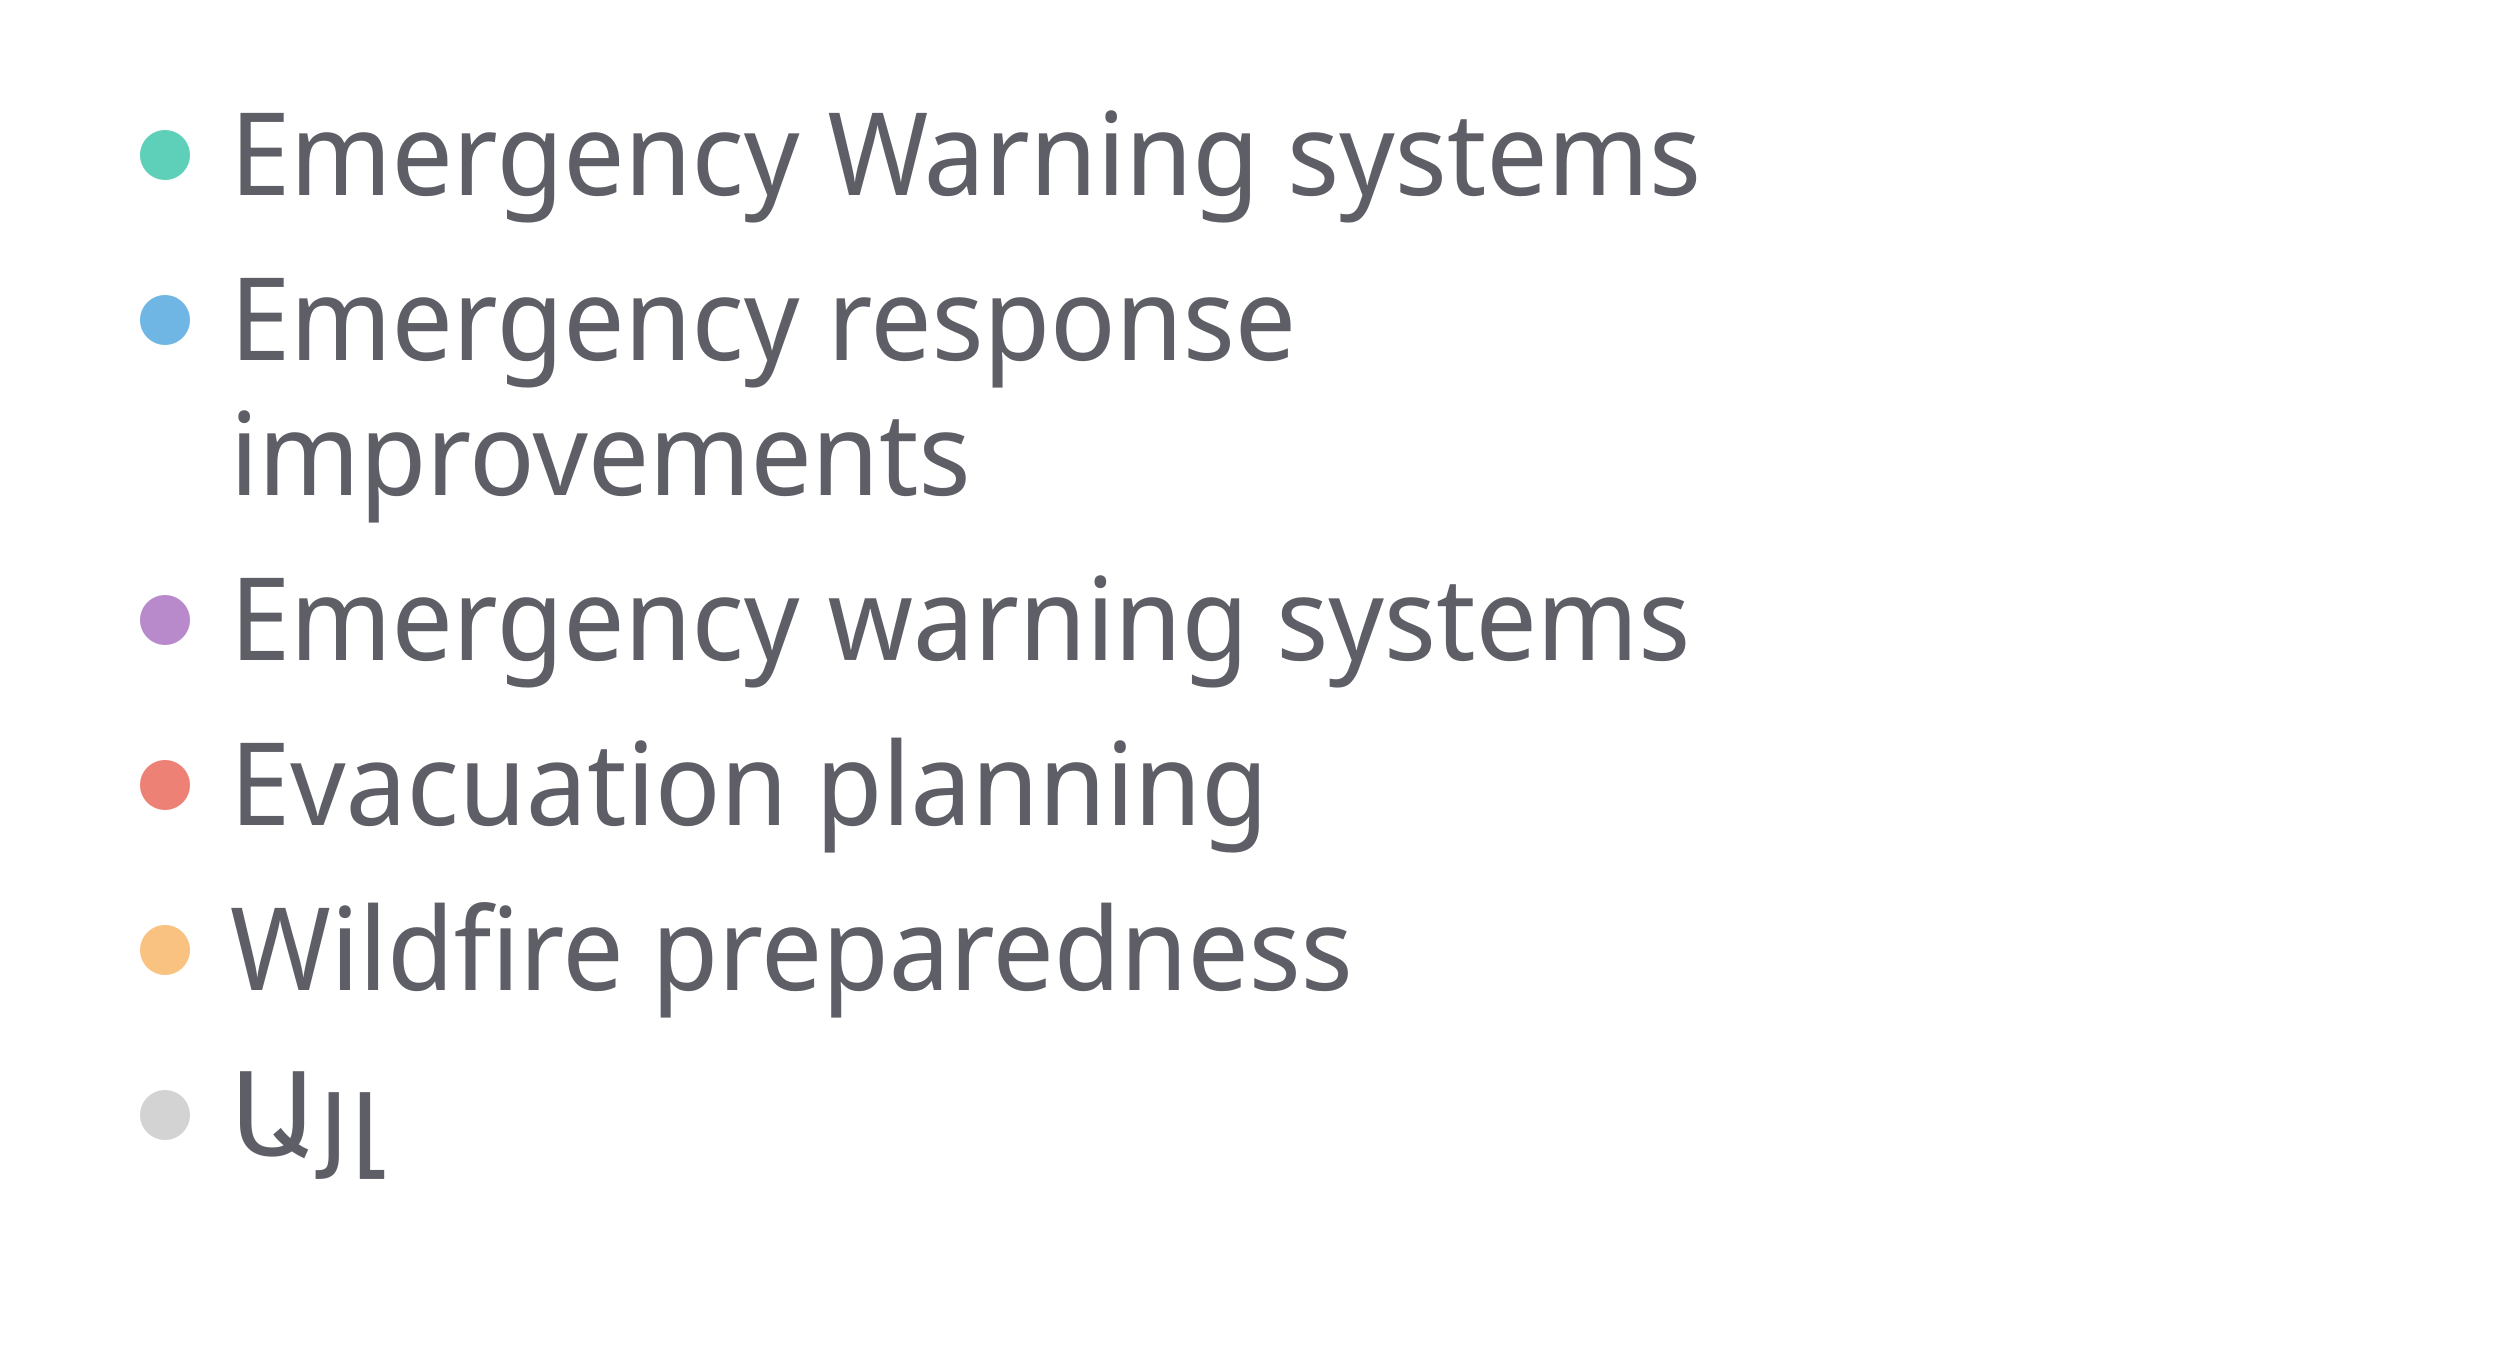
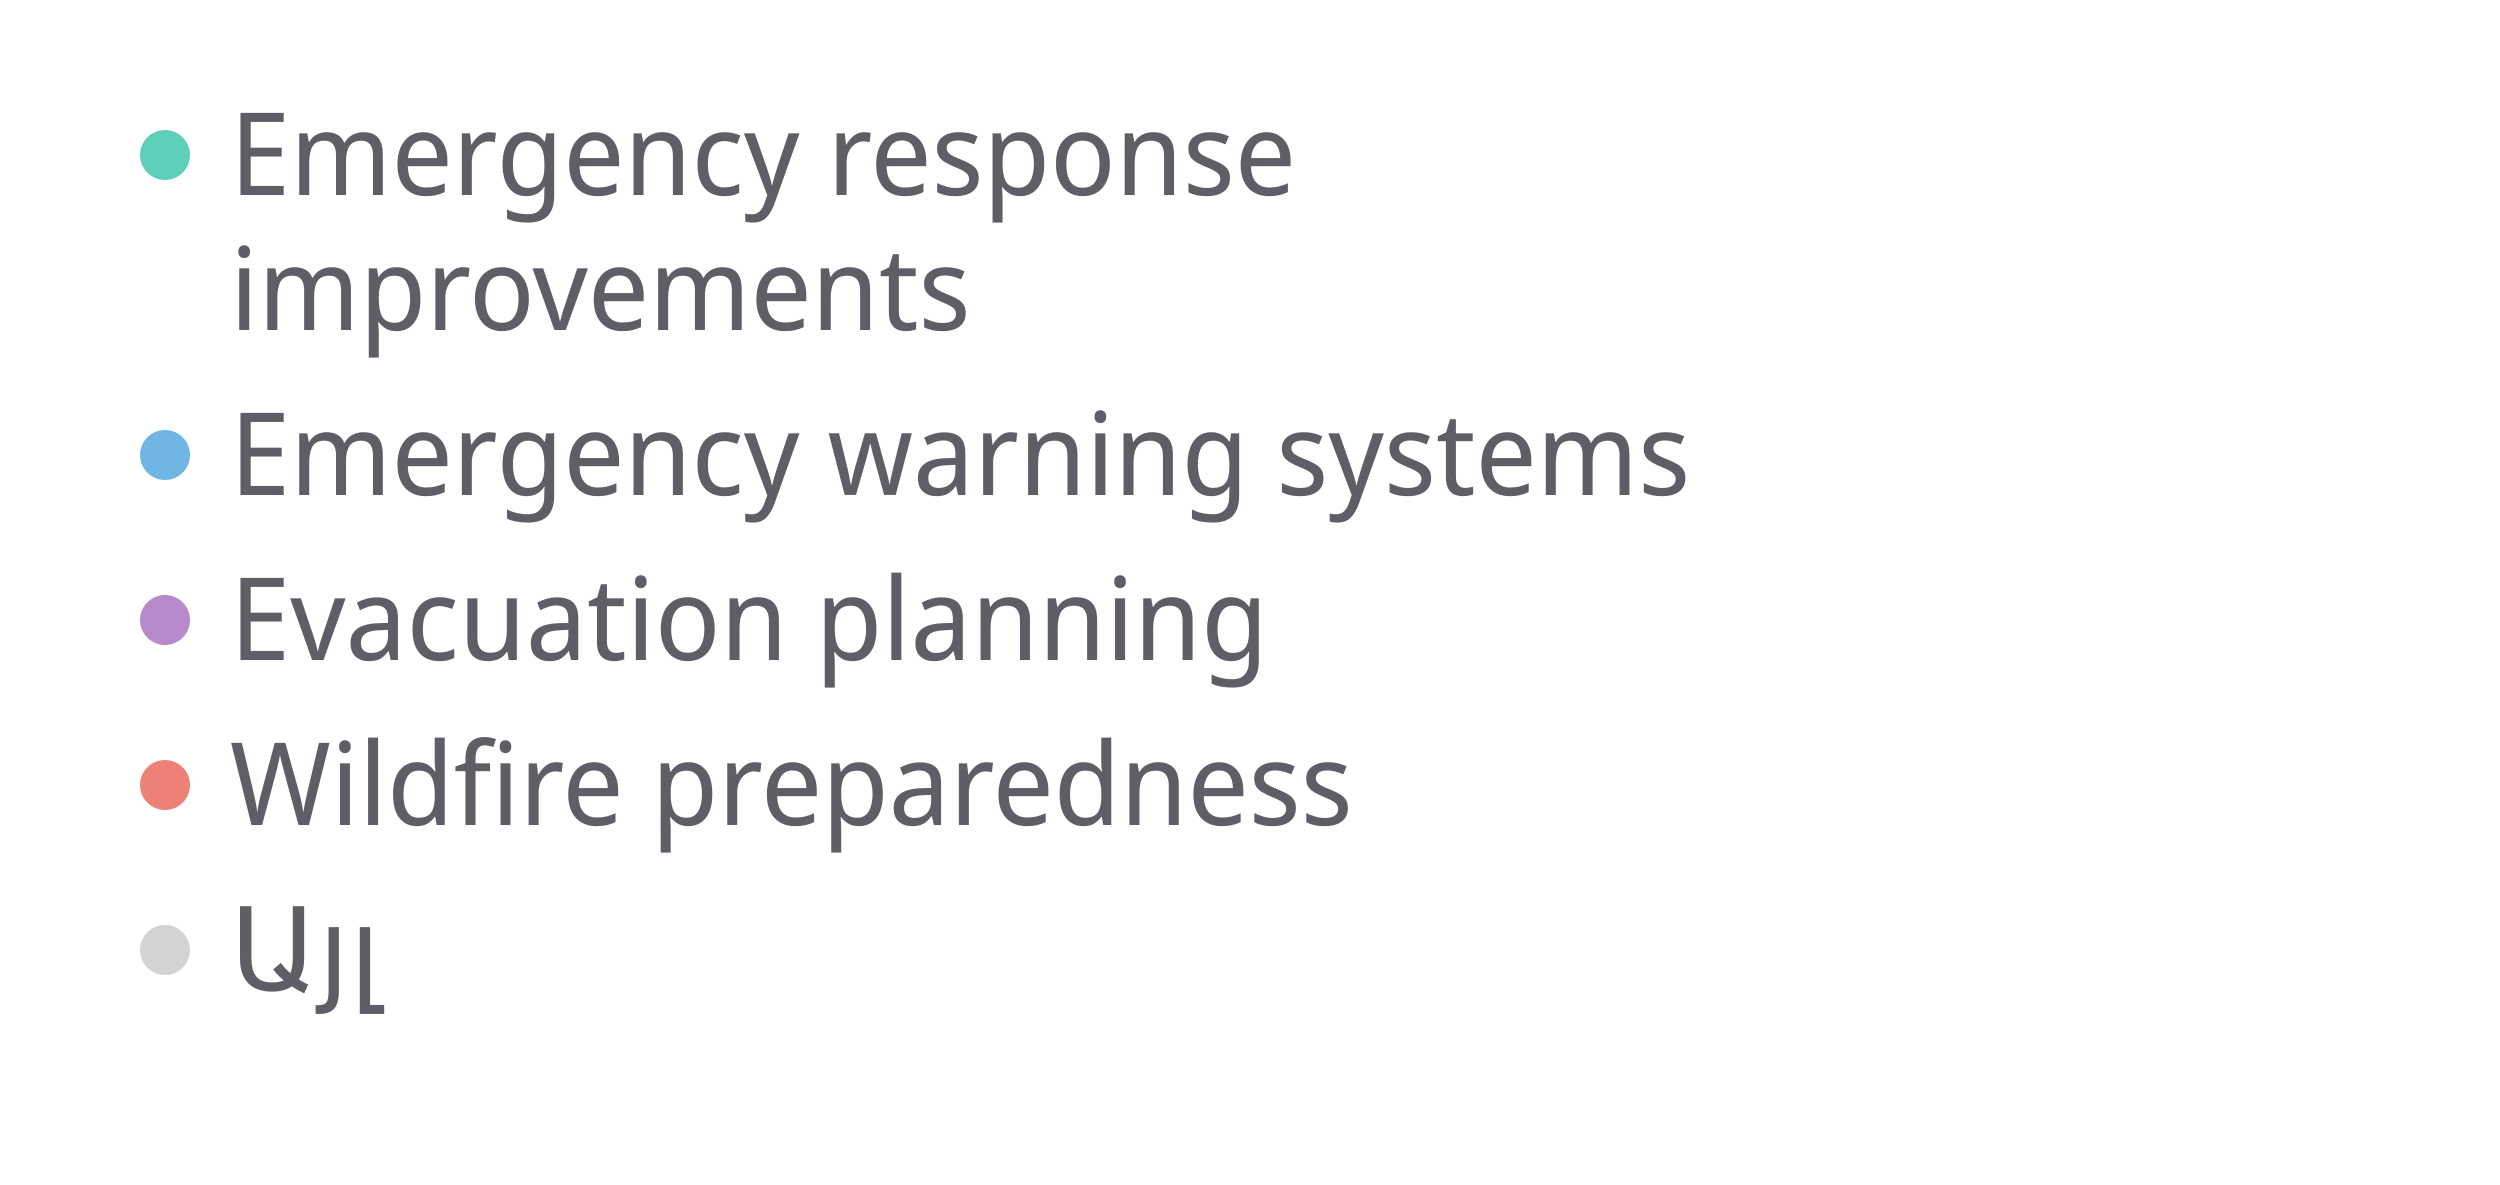
- <svg xmlns="http://www.w3.org/2000/svg" width="500" height="270" viewBox="0 0 500 270" preserveAspectRatio="xMidYMid meet">
+ <svg xmlns="http://www.w3.org/2000/svg" width="500" height="237" viewBox="0 0 500 237" preserveAspectRatio="xMidYMid meet">
  <circle cx="33" cy="31" r="5" fill="#5ed0b9" fill-opacity="1.0" stroke="none" stroke-width="0.5" />
-   <text fill="#5e5f66" x="46" y="39" font-family="Noto Sans Display" font-size="23">Emergency Warning systems</text>
-   <circle cx="33" cy="64" r="5" fill="#70b6e5" fill-opacity="1.0" stroke="none" stroke-width="0.5" />
-   <text fill="#5e5f66" x="46" y="72" font-family="Noto Sans Display" font-size="23">Emergency response </text>
-   <text fill="#5e5f66" x="46" y="99" font-family="Noto Sans Display" font-size="23">improvements</text>
+   <text fill="#5e5f66" x="46" y="39" font-family="Noto Sans Display" font-size="23">Emergency response </text>
+   <text fill="#5e5f66" x="46" y="66" font-family="Noto Sans Display" font-size="23">improvements</text>
+   <circle cx="33" cy="91" r="5" fill="#70b6e5" fill-opacity="1.0" stroke="none" stroke-width="0.5" />
+   <text fill="#5e5f66" x="46" y="99" font-family="Noto Sans Display" font-size="23">Emergency warning systems</text>
  <circle cx="33" cy="124" r="5" fill="#b98acb" fill-opacity="1.0" stroke="none" stroke-width="0.5" />
-   <text fill="#5e5f66" x="46" y="132" font-family="Noto Sans Display" font-size="23">Emergency warning systems</text>
+   <text fill="#5e5f66" x="46" y="132" font-family="Noto Sans Display" font-size="23">Evacuation planning</text>
  <circle cx="33" cy="157" r="5" fill="#ee8176" fill-opacity="1.0" stroke="none" stroke-width="0.5" />
-   <text fill="#5e5f66" x="46" y="165" font-family="Noto Sans Display" font-size="23">Evacuation planning</text>
-   <circle cx="33" cy="190" r="5" fill="#f9c280" fill-opacity="1.0" stroke="none" stroke-width="0.5" />
-   <text fill="#5e5f66" x="46" y="198" font-family="Noto Sans Display" font-size="23">Wildfire preparedness</text>
-   <circle cx="33" cy="223" r="5" fill="lightgray" fill-opacity="1.0" stroke="none" stroke-width="0.5" />
-   <text fill="#5e5f66" x="46" y="231" font-family="Noto Sans Display" font-size="23">Այլ</text>
+   <text fill="#5e5f66" x="46" y="165" font-family="Noto Sans Display" font-size="23">Wildfire preparedness</text>
+   <circle cx="33" cy="190" r="5" fill="lightgray" fill-opacity="1.0" stroke="none" stroke-width="0.5" />
+   <text fill="#5e5f66" x="46" y="198" font-family="Noto Sans Display" font-size="23">Այլ</text>
</svg>
